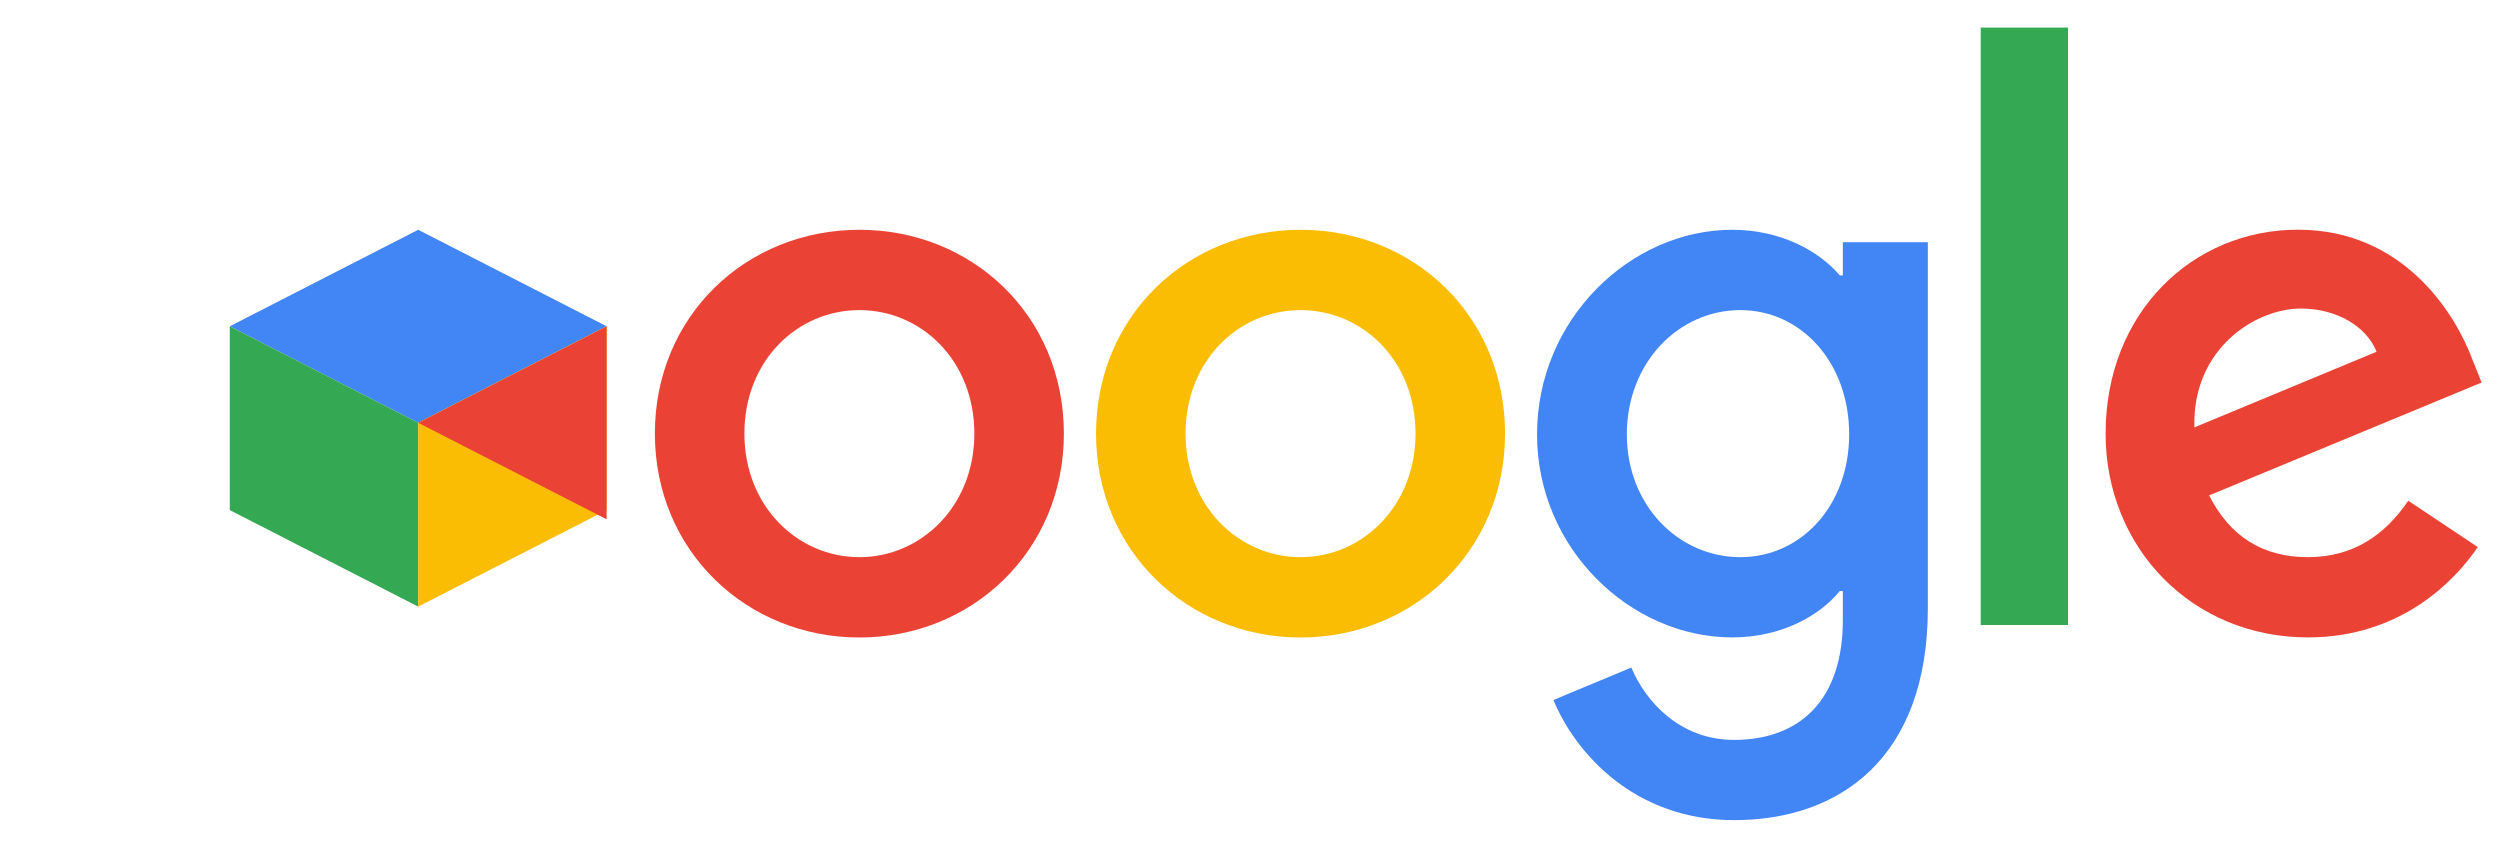
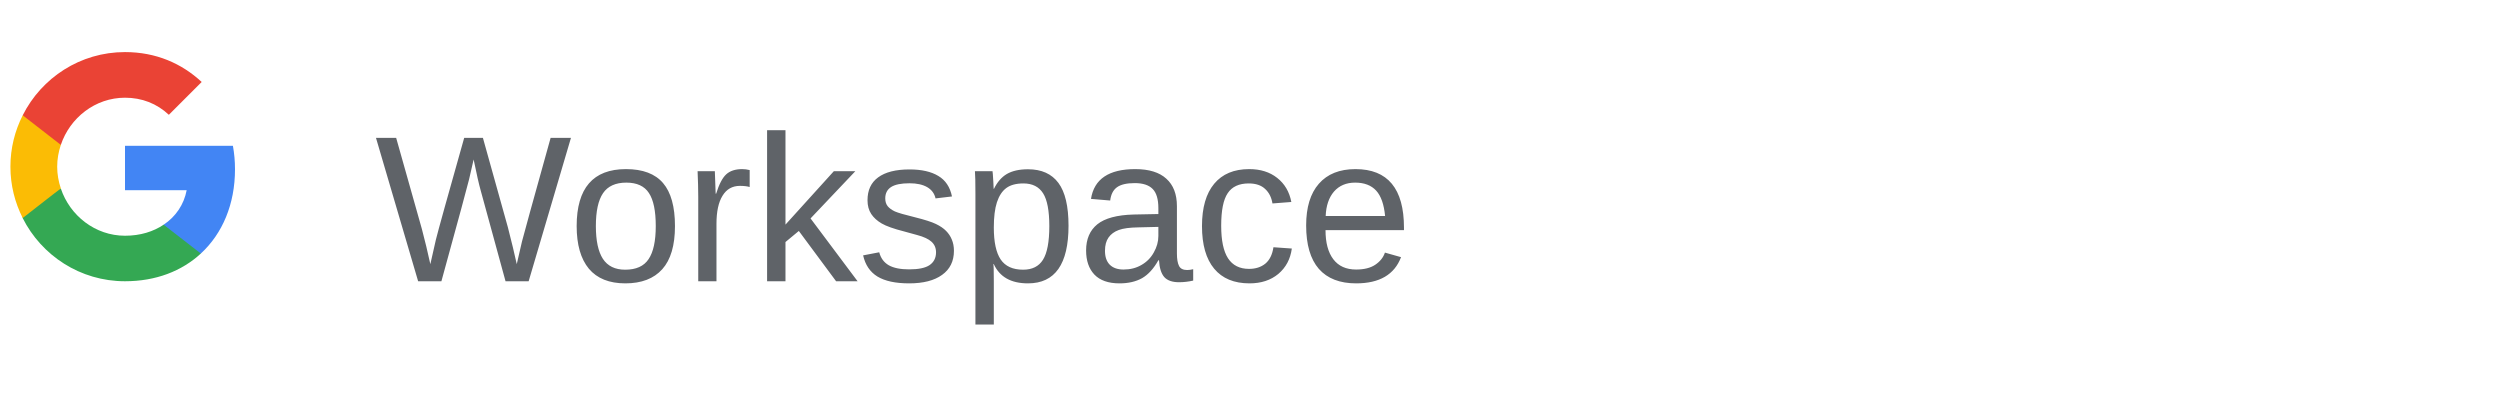
- <svg xmlns="http://www.w3.org/2000/svg" viewBox="0 0 272 92" fill="none">
-   <path d="M115.75 47.18c0 12.77-9.99 22.18-22.25 22.18s-22.25-9.41-22.25-22.18C71.25 34.32 81.24 25 93.5 25s22.25 9.32 22.25 22.18zm-9.74 0c0-7.98-5.79-13.44-12.51-13.44S80.99 39.2 80.99 47.18c0 7.9 5.79 13.44 12.51 13.44s12.51-5.55 12.51-13.44z" fill="#EA4335" />
-   <path d="M163.75 47.18c0 12.77-9.99 22.18-22.25 22.18s-22.25-9.41-22.25-22.18c0-12.85 9.99-22.18 22.25-22.18s22.25 9.32 22.25 22.18zm-9.74 0c0-7.98-5.79-13.44-12.51-13.44s-12.51 5.46-12.51 13.44c0 7.9 5.79 13.44 12.51 13.44s12.51-5.55 12.51-13.44z" fill="#FBBC04" />
-   <path d="M209.75 26.34v39.82c0 16.38-9.66 23.07-21.08 23.07-10.75 0-17.22-7.19-19.66-13.07l8.48-3.53c1.51 3.61 5.21 7.87 11.17 7.87 7.31 0 11.84-4.51 11.84-13v-3.19h-.34c-2.18 2.69-6.38 5.04-11.68 5.04-11.09 0-21.25-9.66-21.25-22.09 0-12.52 10.16-22.26 21.25-22.26 5.29 0 9.49 2.35 11.68 4.96h.34v-3.61h9.25zm-8.56 20.92c0-7.81-5.21-13.52-11.84-13.52-6.72 0-12.35 5.71-12.35 13.52 0 7.73 5.63 13.36 12.35 13.36 6.63 0 11.84-5.63 11.84-13.36z" fill="#4285F4" />
-   <path d="M225 3v65h-9.5V3h9.5z" fill="#34A853" />
-   <path d="M262.02 54.48l7.56 5.04c-2.44 3.61-8.32 9.83-18.48 9.83-12.6 0-22.01-9.74-22.01-22.18 0-13.19 9.49-22.18 20.92-22.18 11.51 0 17.14 9.16 18.98 14.11l1.01 2.52-29.65 12.28c2.27 4.45 5.8 6.72 10.75 6.72 4.96 0 8.4-2.44 10.92-6.14zm-23.27-7.98l19.82-8.23c-1.09-2.77-4.37-4.7-8.23-4.7-4.95 0-11.84 4.37-11.59 12.93z" fill="#EA4335" />
-   <path d="M45.5 25L25 35.5 45.5 46 66 35.5 45.5 25z" fill="#4285F4" />
-   <path d="M25 35.5L45.5 46V66L25 55.5V35.5z" fill="#34A853" />
-   <path d="M45.5 66V46L66 35.5V55.5L45.5 66z" fill="#FBBC04" />
-   <path d="M66 35.5L45.5 46L66 56.5V35.5z" fill="#EA4335" />
+ <svg xmlns="http://www.w3.org/2000/svg" viewBox="0 0 240 40" role="img" aria-label="Google Workspace">
+   <g transform="translate(0,4)">
+     <path fill="#4285F4" d="M22.56 12.25c0-.78-.07-1.53-.2-2.25H12v4.26h5.92c-.26 1.37-1.04 2.53-2.21 3.31v2.77h3.57c2.08-1.92 3.28-4.74 3.28-8.09z" />
+     <path fill="#34A853" d="M12 23c2.97 0 5.46-.98 7.28-2.66l-3.57-2.77c-.98.66-2.23 1.06-3.71 1.06-2.86 0-5.29-1.93-6.16-4.53H2.18v2.84C3.99 20.53 7.7 23 12 23z" />
+     <path fill="#FBBC05" d="M5.84 14.09c-.22-.66-.35-1.36-.35-2.09s.13-1.43.35-2.09V7.07H2.18C1.43 8.55 1 10.22 1 12s.43 3.45 1.18 4.93l2.85-2.22.81-.62z" />
+     <path fill="#EA4335" d="M12 5.38c1.62 0 3.06.56 4.21 1.64l3.15-3.15C17.45 2.09 14.97 1 12 1 7.7 1 3.99 3.47 2.18 7.07l3.66 2.84c.87-2.6 3.3-4.53 6.16-4.53z" />
+   </g>
+   <text x="36" y="27" font-family="'Google Sans', 'Product Sans', Arial, sans-serif" font-size="20" font-weight="500" fill="#5F6368">Workspace</text>
</svg>
